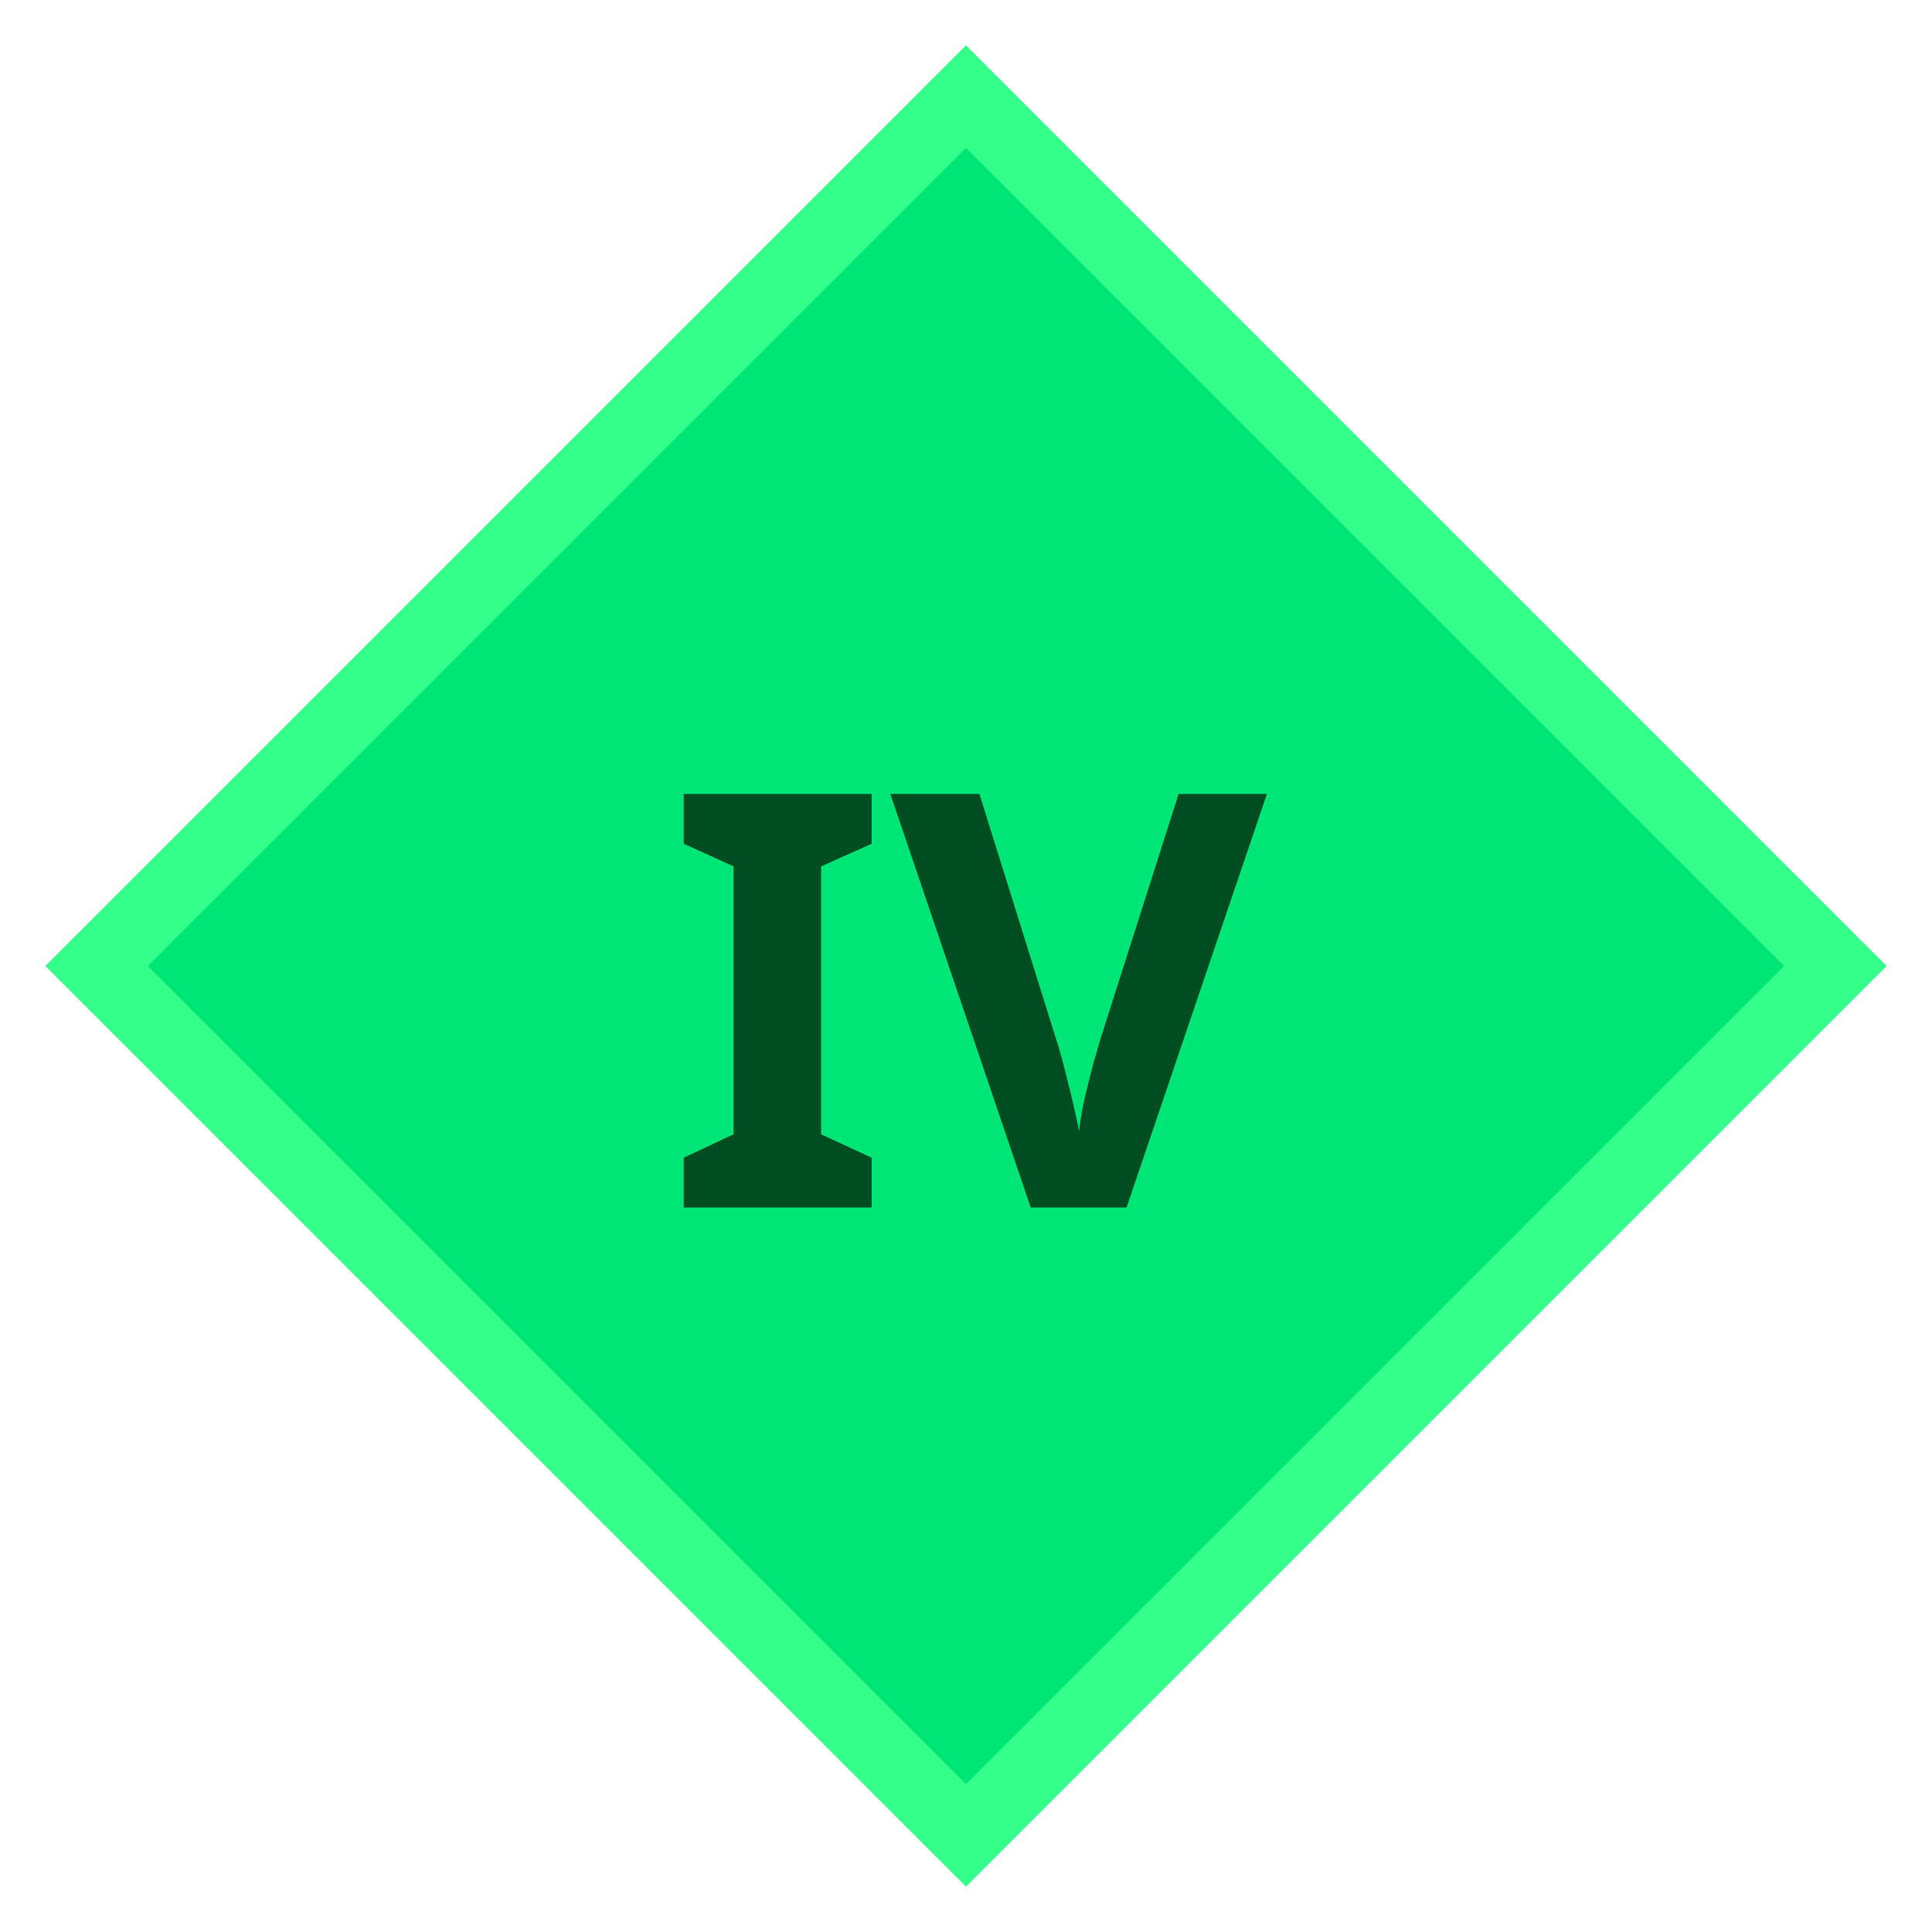
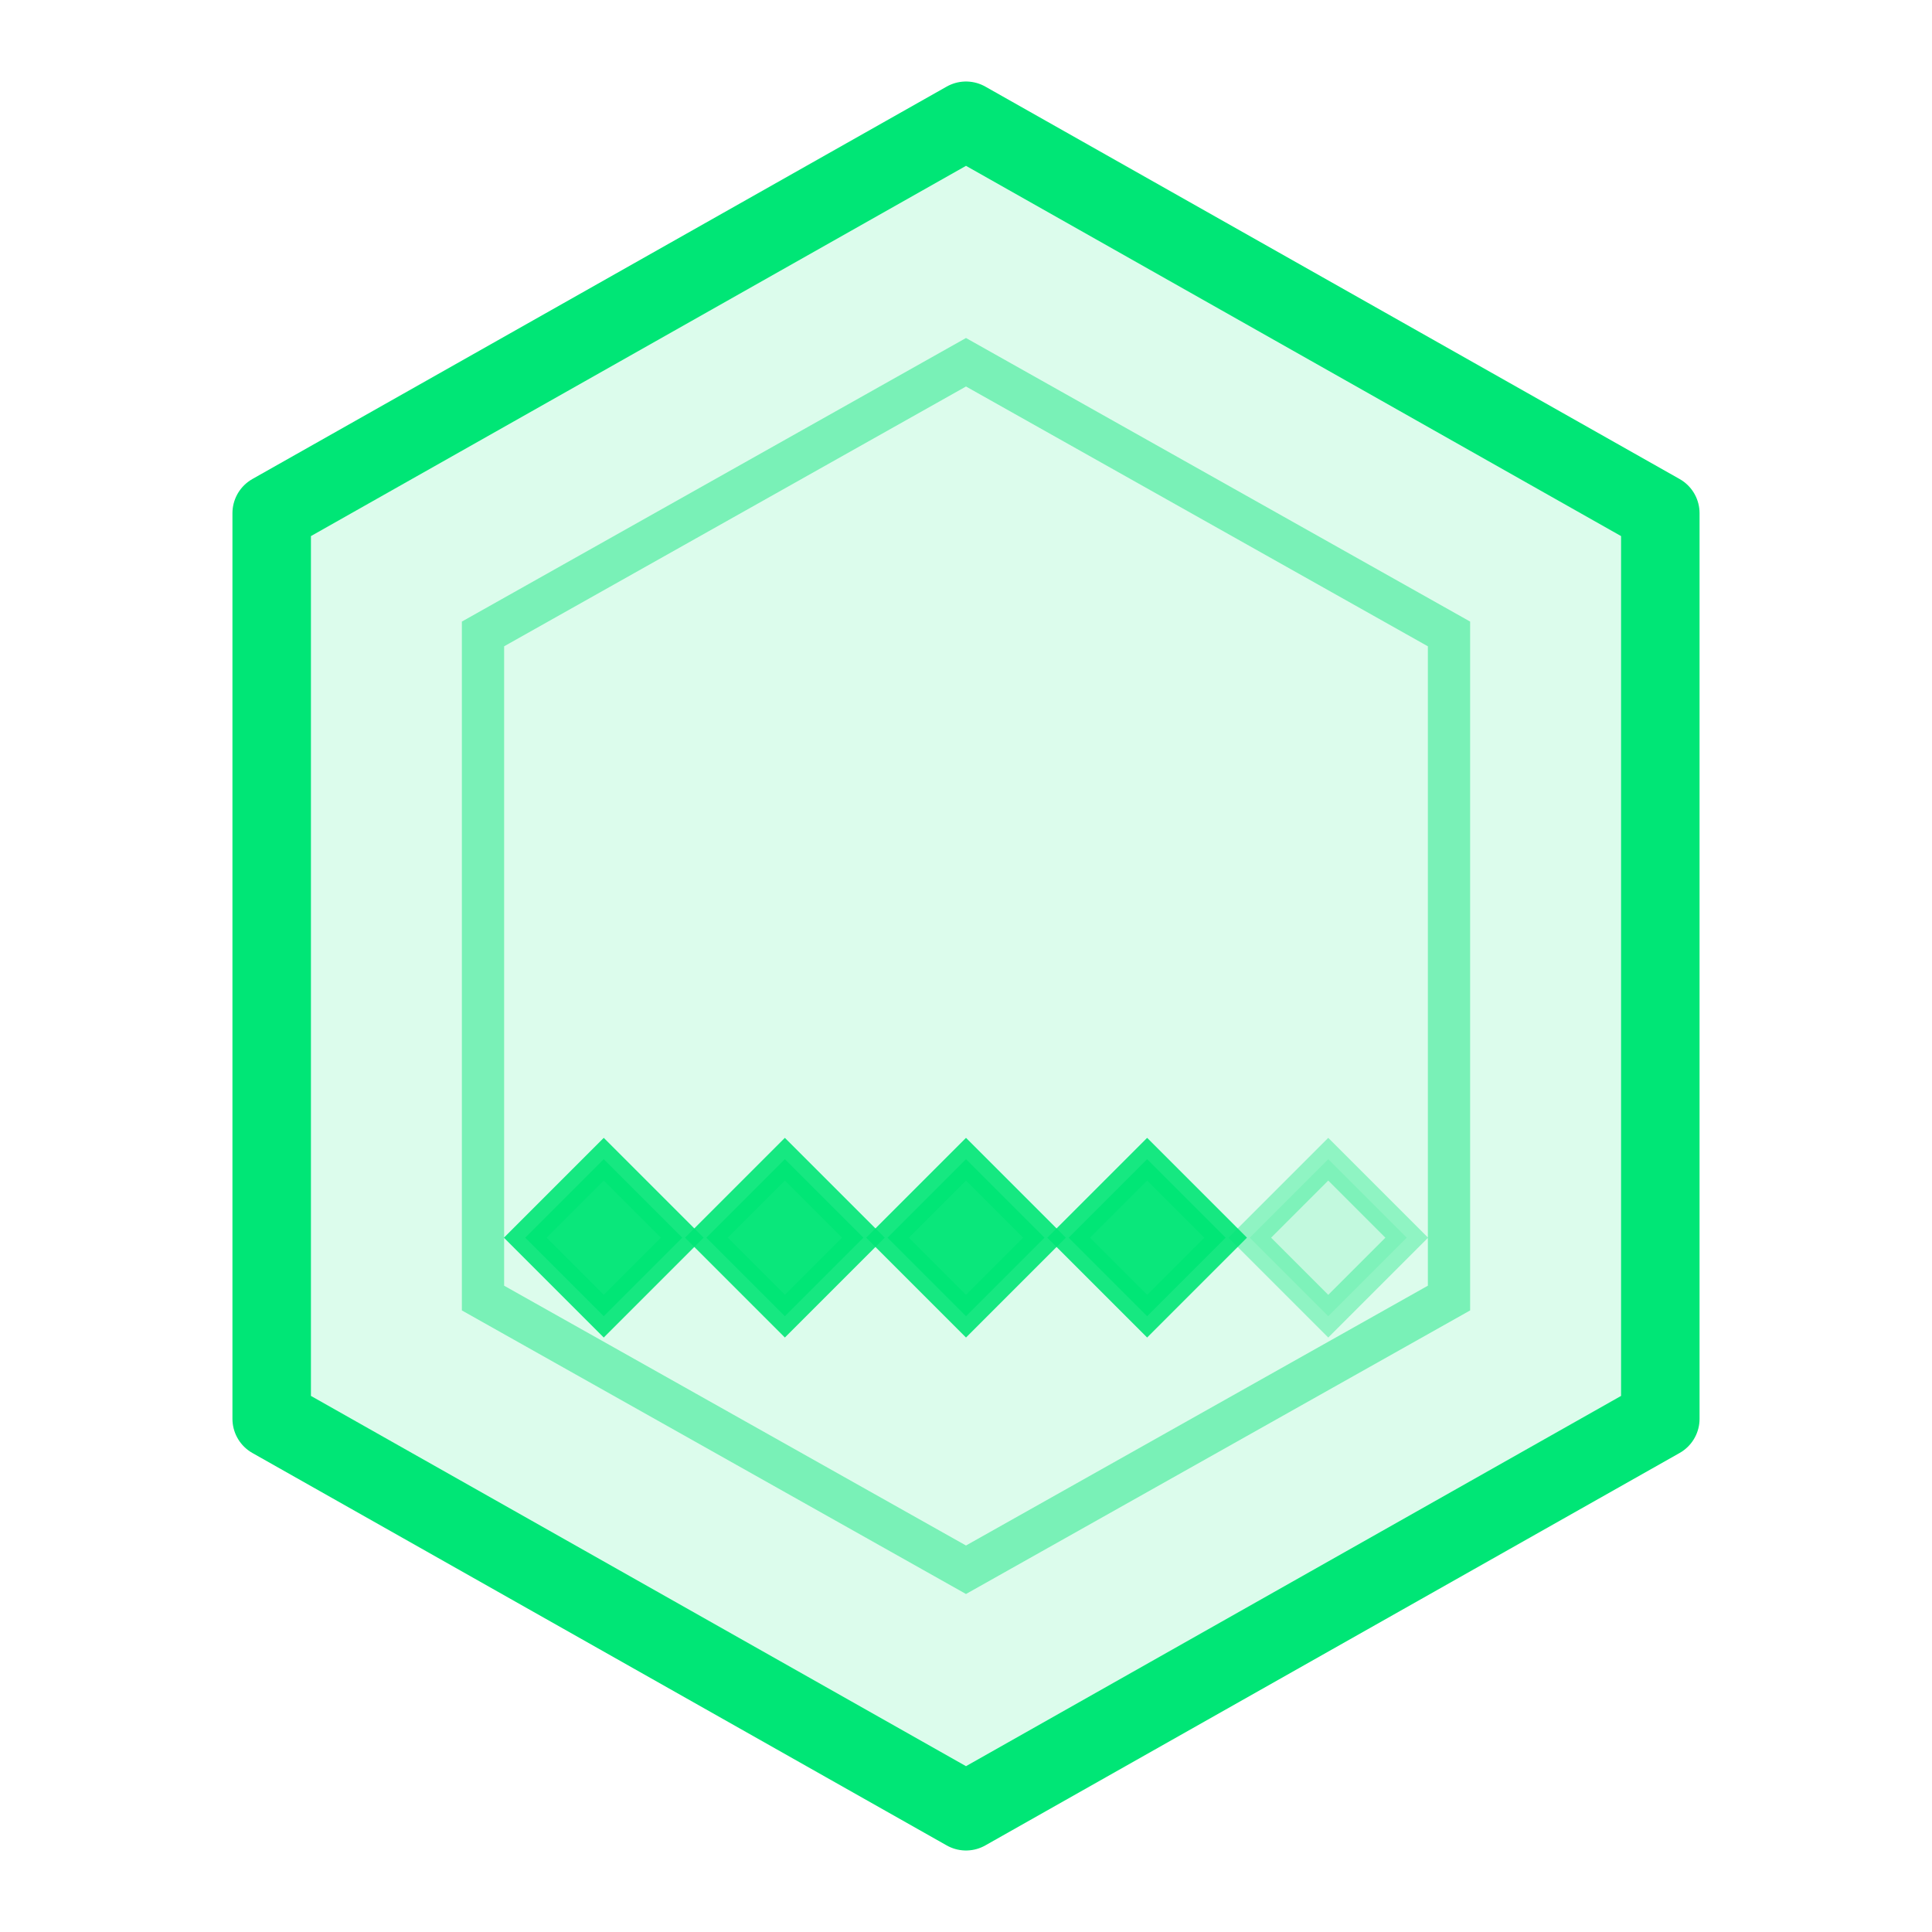
- <svg xmlns="http://www.w3.org/2000/svg" width="48" height="48" viewBox="0 0 40 40">
-   <polygon points="20,2 38,20 20,38 2,20" fill="#00E676" stroke="#33ff8a" stroke-width="1.5" />
-   <text x="20" y="25" text-anchor="middle" fill="#004d22" font-size="12" font-weight="700" font-family="system-ui,sans-serif">IV</text>
+ <svg xmlns="http://www.w3.org/2000/svg" viewBox="0 0 64 64">
+   <path d="M32 4 L55 17 V47 L32 60 L9 47 V17 Z" fill="#00E676" fill-opacity="0.14" stroke="#00E676" stroke-width="2.6" stroke-linejoin="round" />
+   <path d="M32 12 L48 21 V43 L32 52 L16 43 V21 Z" fill="none" stroke="#00E676" stroke-opacity="0.45" stroke-width="1.4" />
+   <path d="M20 38.4 L22.6 41 L20 43.6 L17.4 41 Z" fill="#00E676" fill-opacity="0.95" stroke="#00E676" stroke-opacity="0.9" stroke-width="1" />
+   <path d="M26 38.4 L28.6 41 L26 43.6 L23.4 41 Z" fill="#00E676" fill-opacity="0.95" stroke="#00E676" stroke-opacity="0.9" stroke-width="1" />
+   <path d="M32 38.4 L34.6 41 L32 43.6 L29.4 41 Z" fill="#00E676" fill-opacity="0.95" stroke="#00E676" stroke-opacity="0.9" stroke-width="1" />
+   <path d="M38 38.4 L40.6 41 L38 43.6 L35.4 41 Z" fill="#00E676" fill-opacity="0.95" stroke="#00E676" stroke-opacity="0.9" stroke-width="1" />
+   <path d="M44 38.4 L46.6 41 L44 43.6 L41.4 41 Z" fill="#00E676" fill-opacity="0.12" stroke="#00E676" stroke-opacity="0.35" stroke-width="1" />
</svg>
